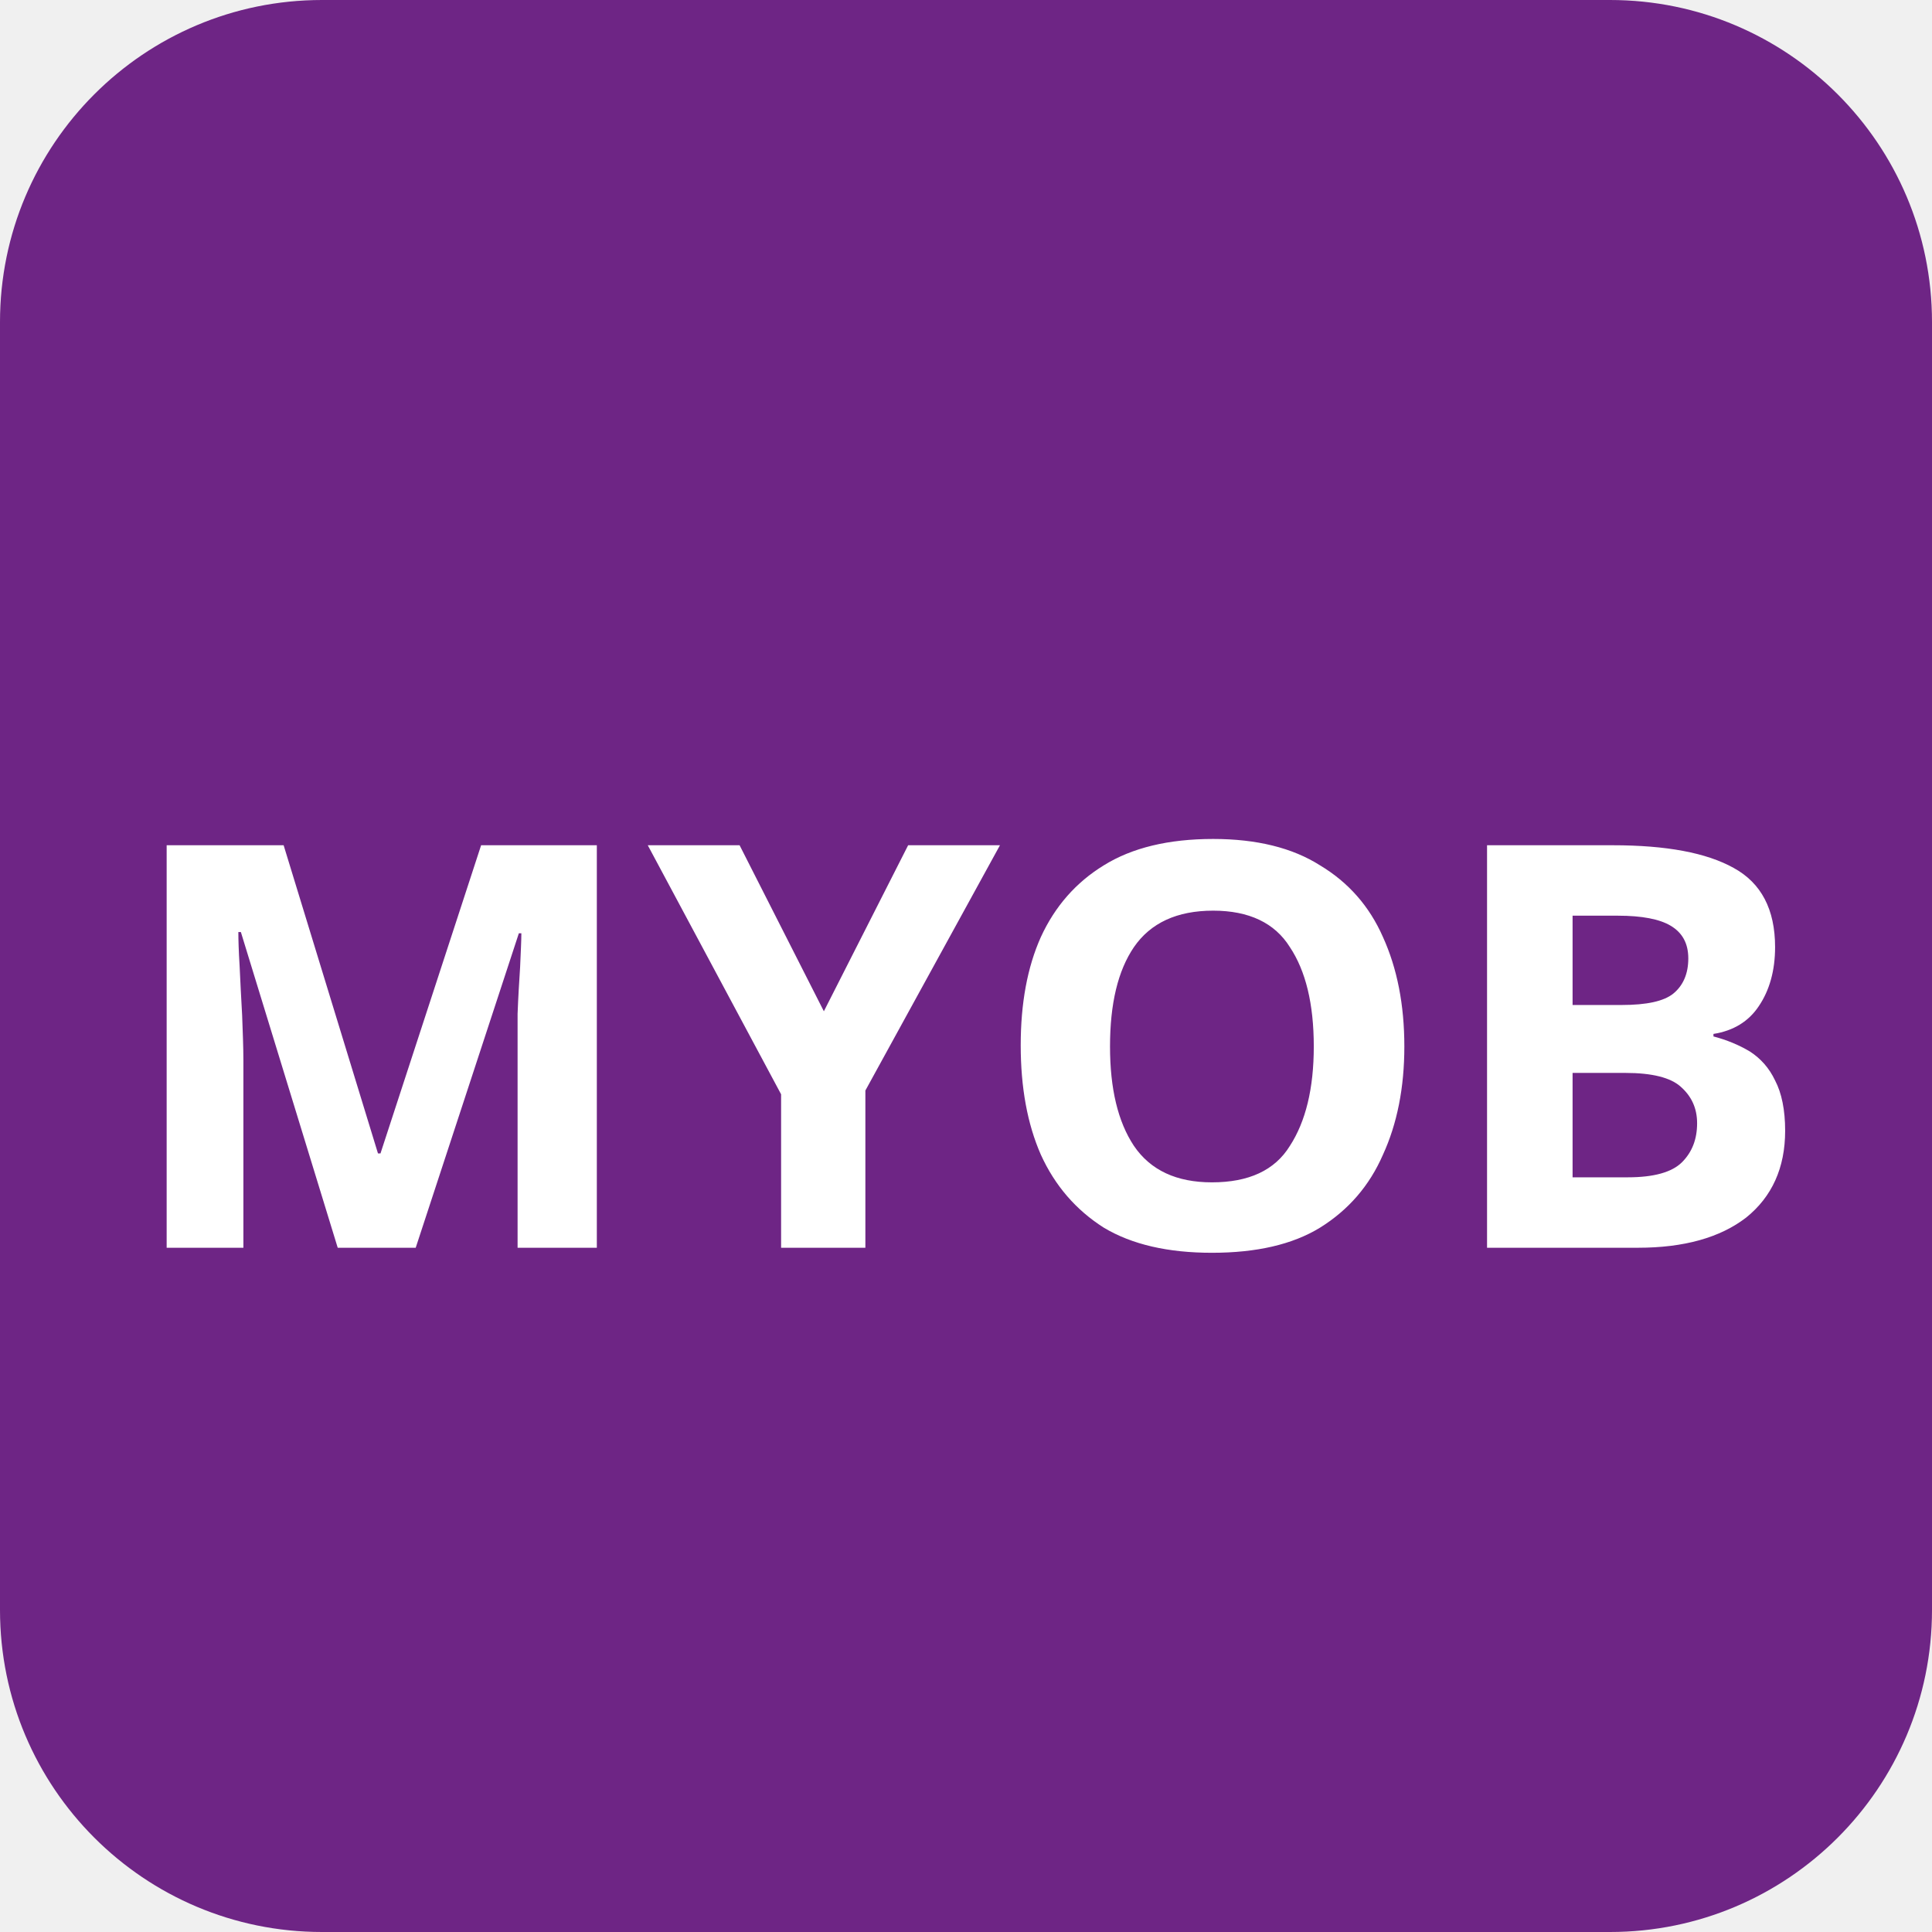
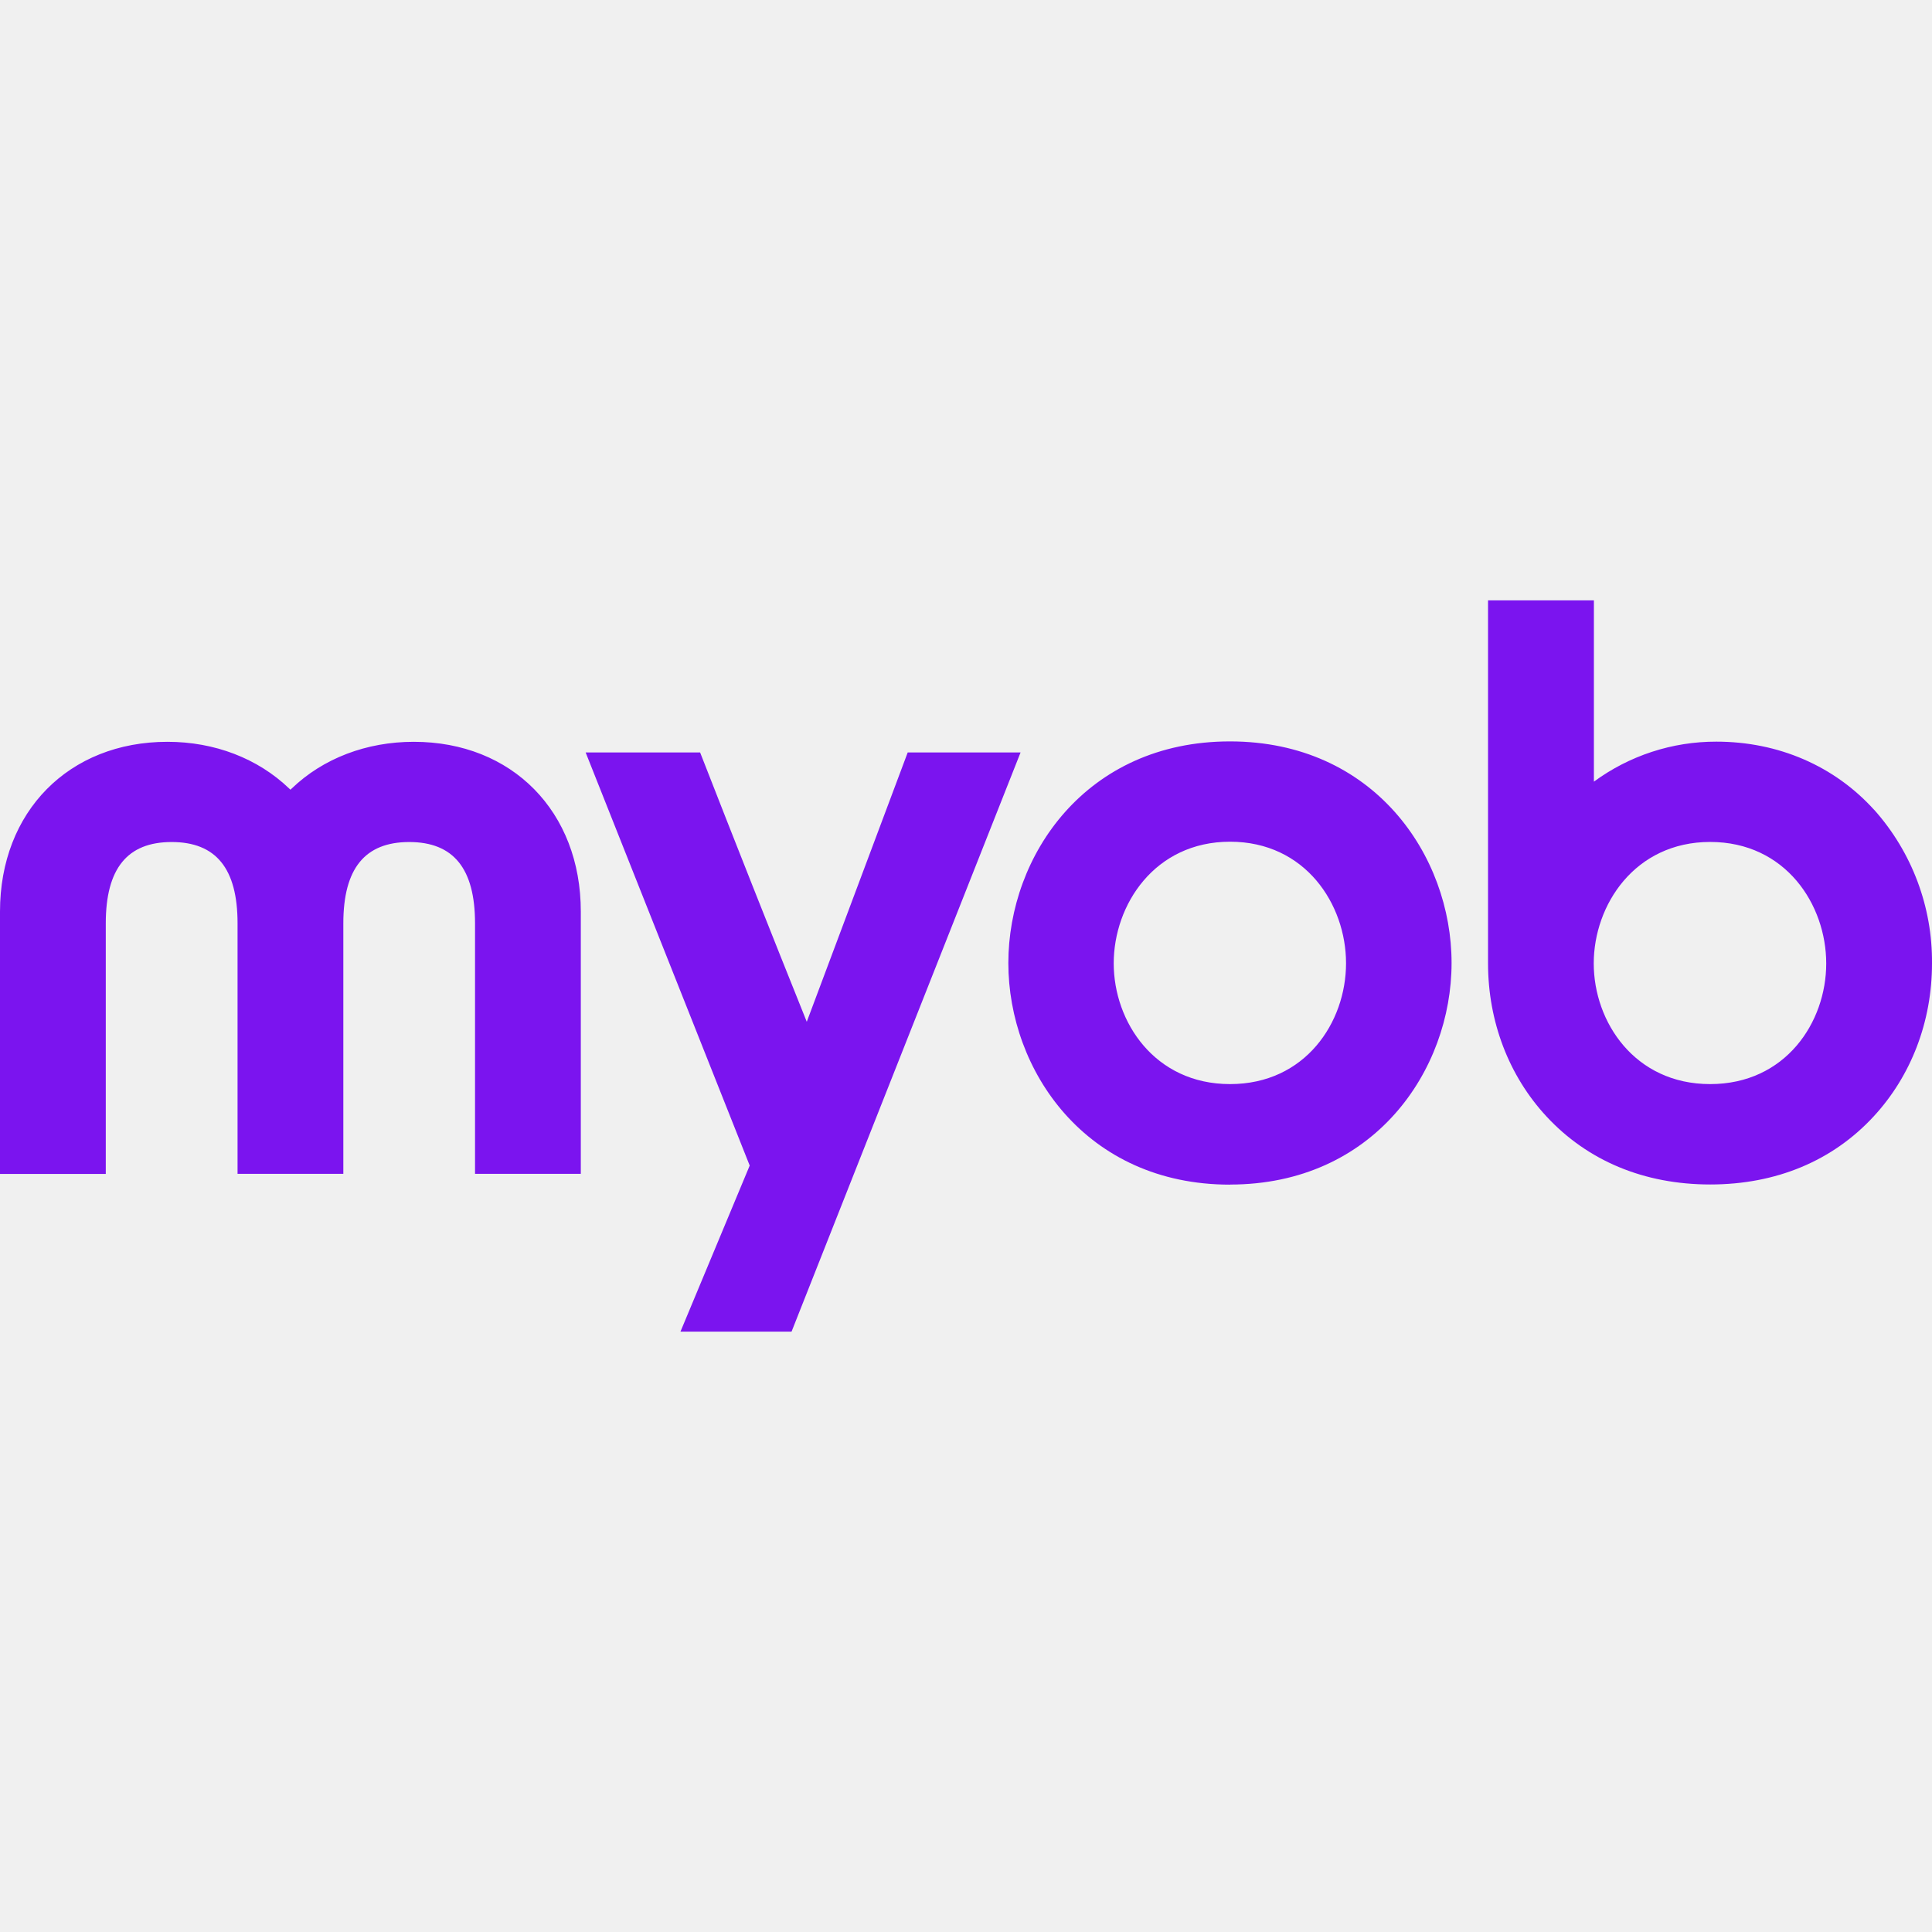
- <svg xmlns="http://www.w3.org/2000/svg" viewBox="0 0 24 24" role="img" aria-label="MYOB">
-   <rect width="24" height="24" rx="4" fill="#6E2585" />
-   <text x="12" y="15.5" text-anchor="middle" fill="#fff" font-family="system-ui,sans-serif" font-size="7" font-weight="700">MYOB</text>
+ <svg xmlns="http://www.w3.org/2000/svg" fill="#7B14EF" role="img" viewBox="0 0 24 24">
+   <path d="m11.276 9.347-1.254 3.346a366.37 366.37 0 0 1-1.325-3.346H7.275l2.038 5.132-.86 2.063h1.38l2.845-7.195ZM5.083 10.46c.551 0 .818.33.818 1.01v3.112h1.314v-3.259c0-1.241-.853-2.108-2.075-2.108-.588 0-1.127.206-1.516.58l-.016.015-.016-.015c-.39-.374-.926-.58-1.512-.58-1.225 0-2.08.867-2.08 2.108v3.26h1.314V11.47c0-.68.267-1.01.818-1.01.552 0 .819.33.819 1.01v3.112h1.314V11.47c0-.68.267-1.01.819-1.01zm18.2-.398c-.494-.547-1.191-.849-1.962-.849a2.56 2.56 0 0 0-1.521.497V7.458h-1.315v4.51c0 .721.258 1.396.725 1.9.512.553 1.215.846 2.035.846.819 0 1.52-.293 2.03-.845.467-.505.725-1.18.725-1.9a2.83 2.83 0 0 0-.717-1.908Zm-2.039 3.405c-.937 0-1.446-.772-1.446-1.499 0-.726.51-1.509 1.446-1.509.937 0 1.442.778 1.442 1.51 0 .73-.505 1.498-1.442 1.498m-5.965 1.248c1.788 0 2.753-1.418 2.753-2.753 0-1.334-.965-2.752-2.753-2.752-1.789 0-2.753 1.418-2.753 2.753 0 1.335.964 2.753 2.753 2.753zm.001-1.248c-.936 0-1.445-.773-1.445-1.5 0-.728.509-1.511 1.445-1.511s1.441.778 1.441 1.51c0 .733-.505 1.501-1.441 1.501" />
</svg>
